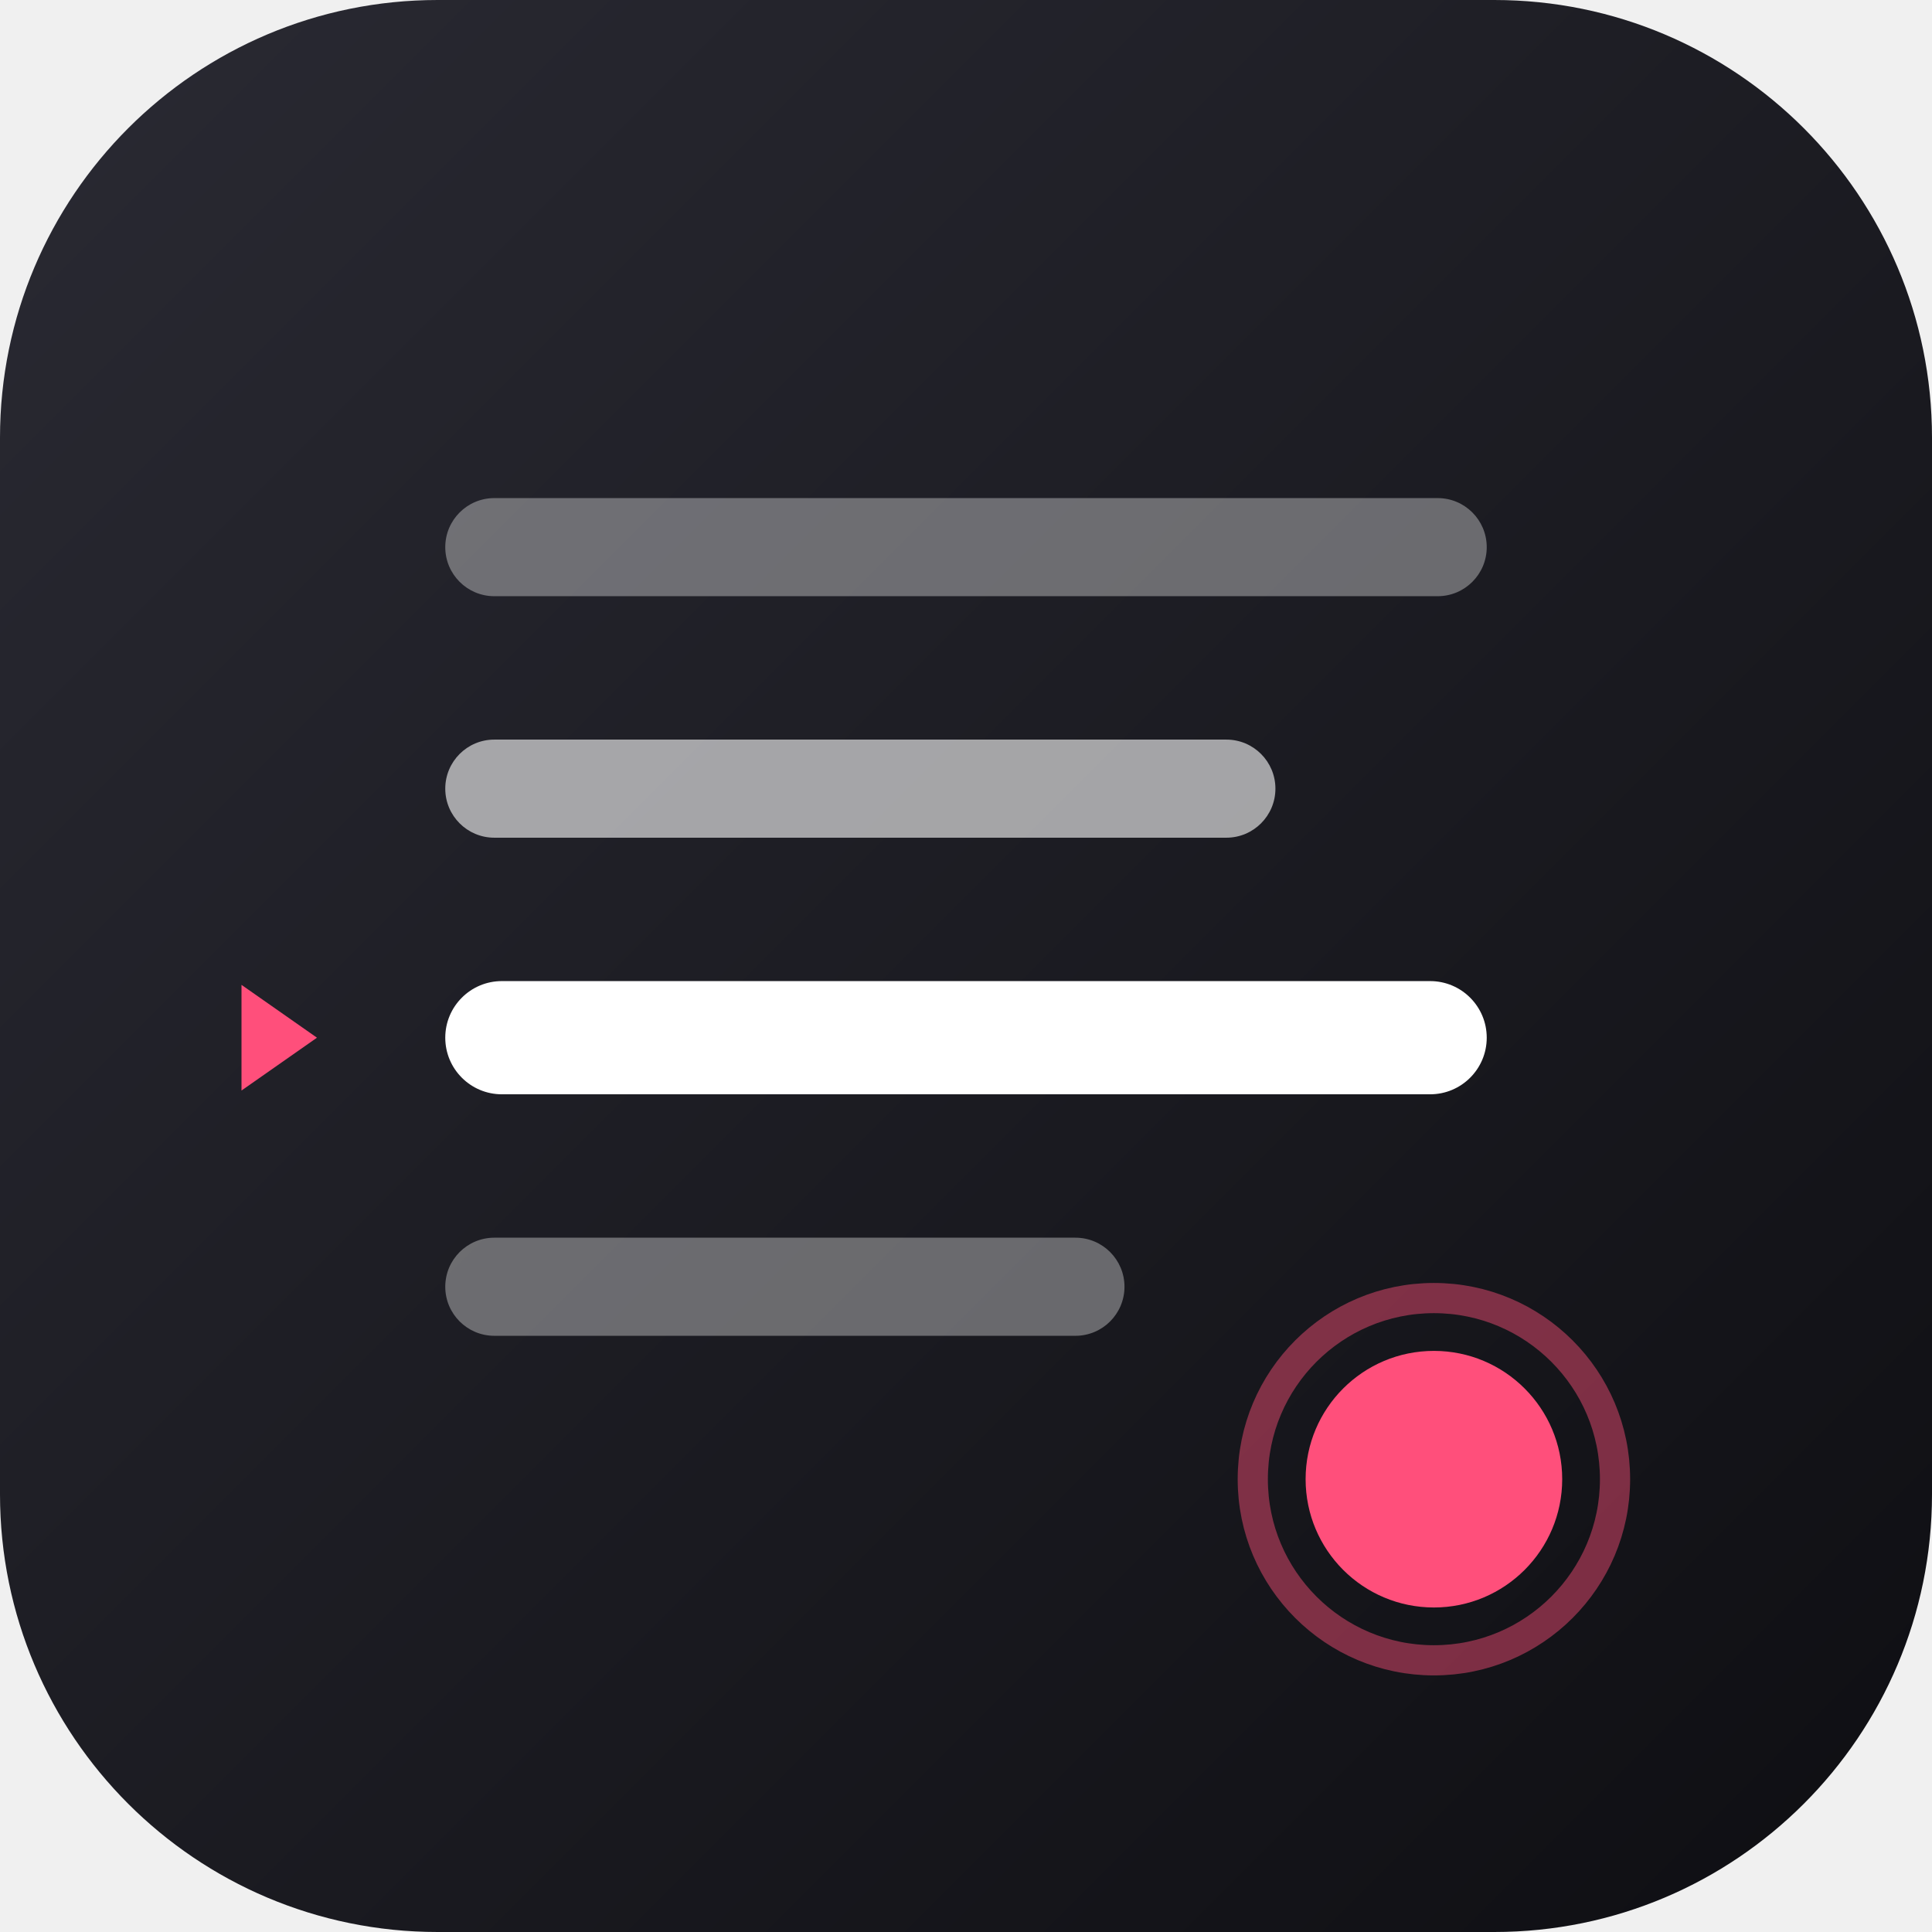
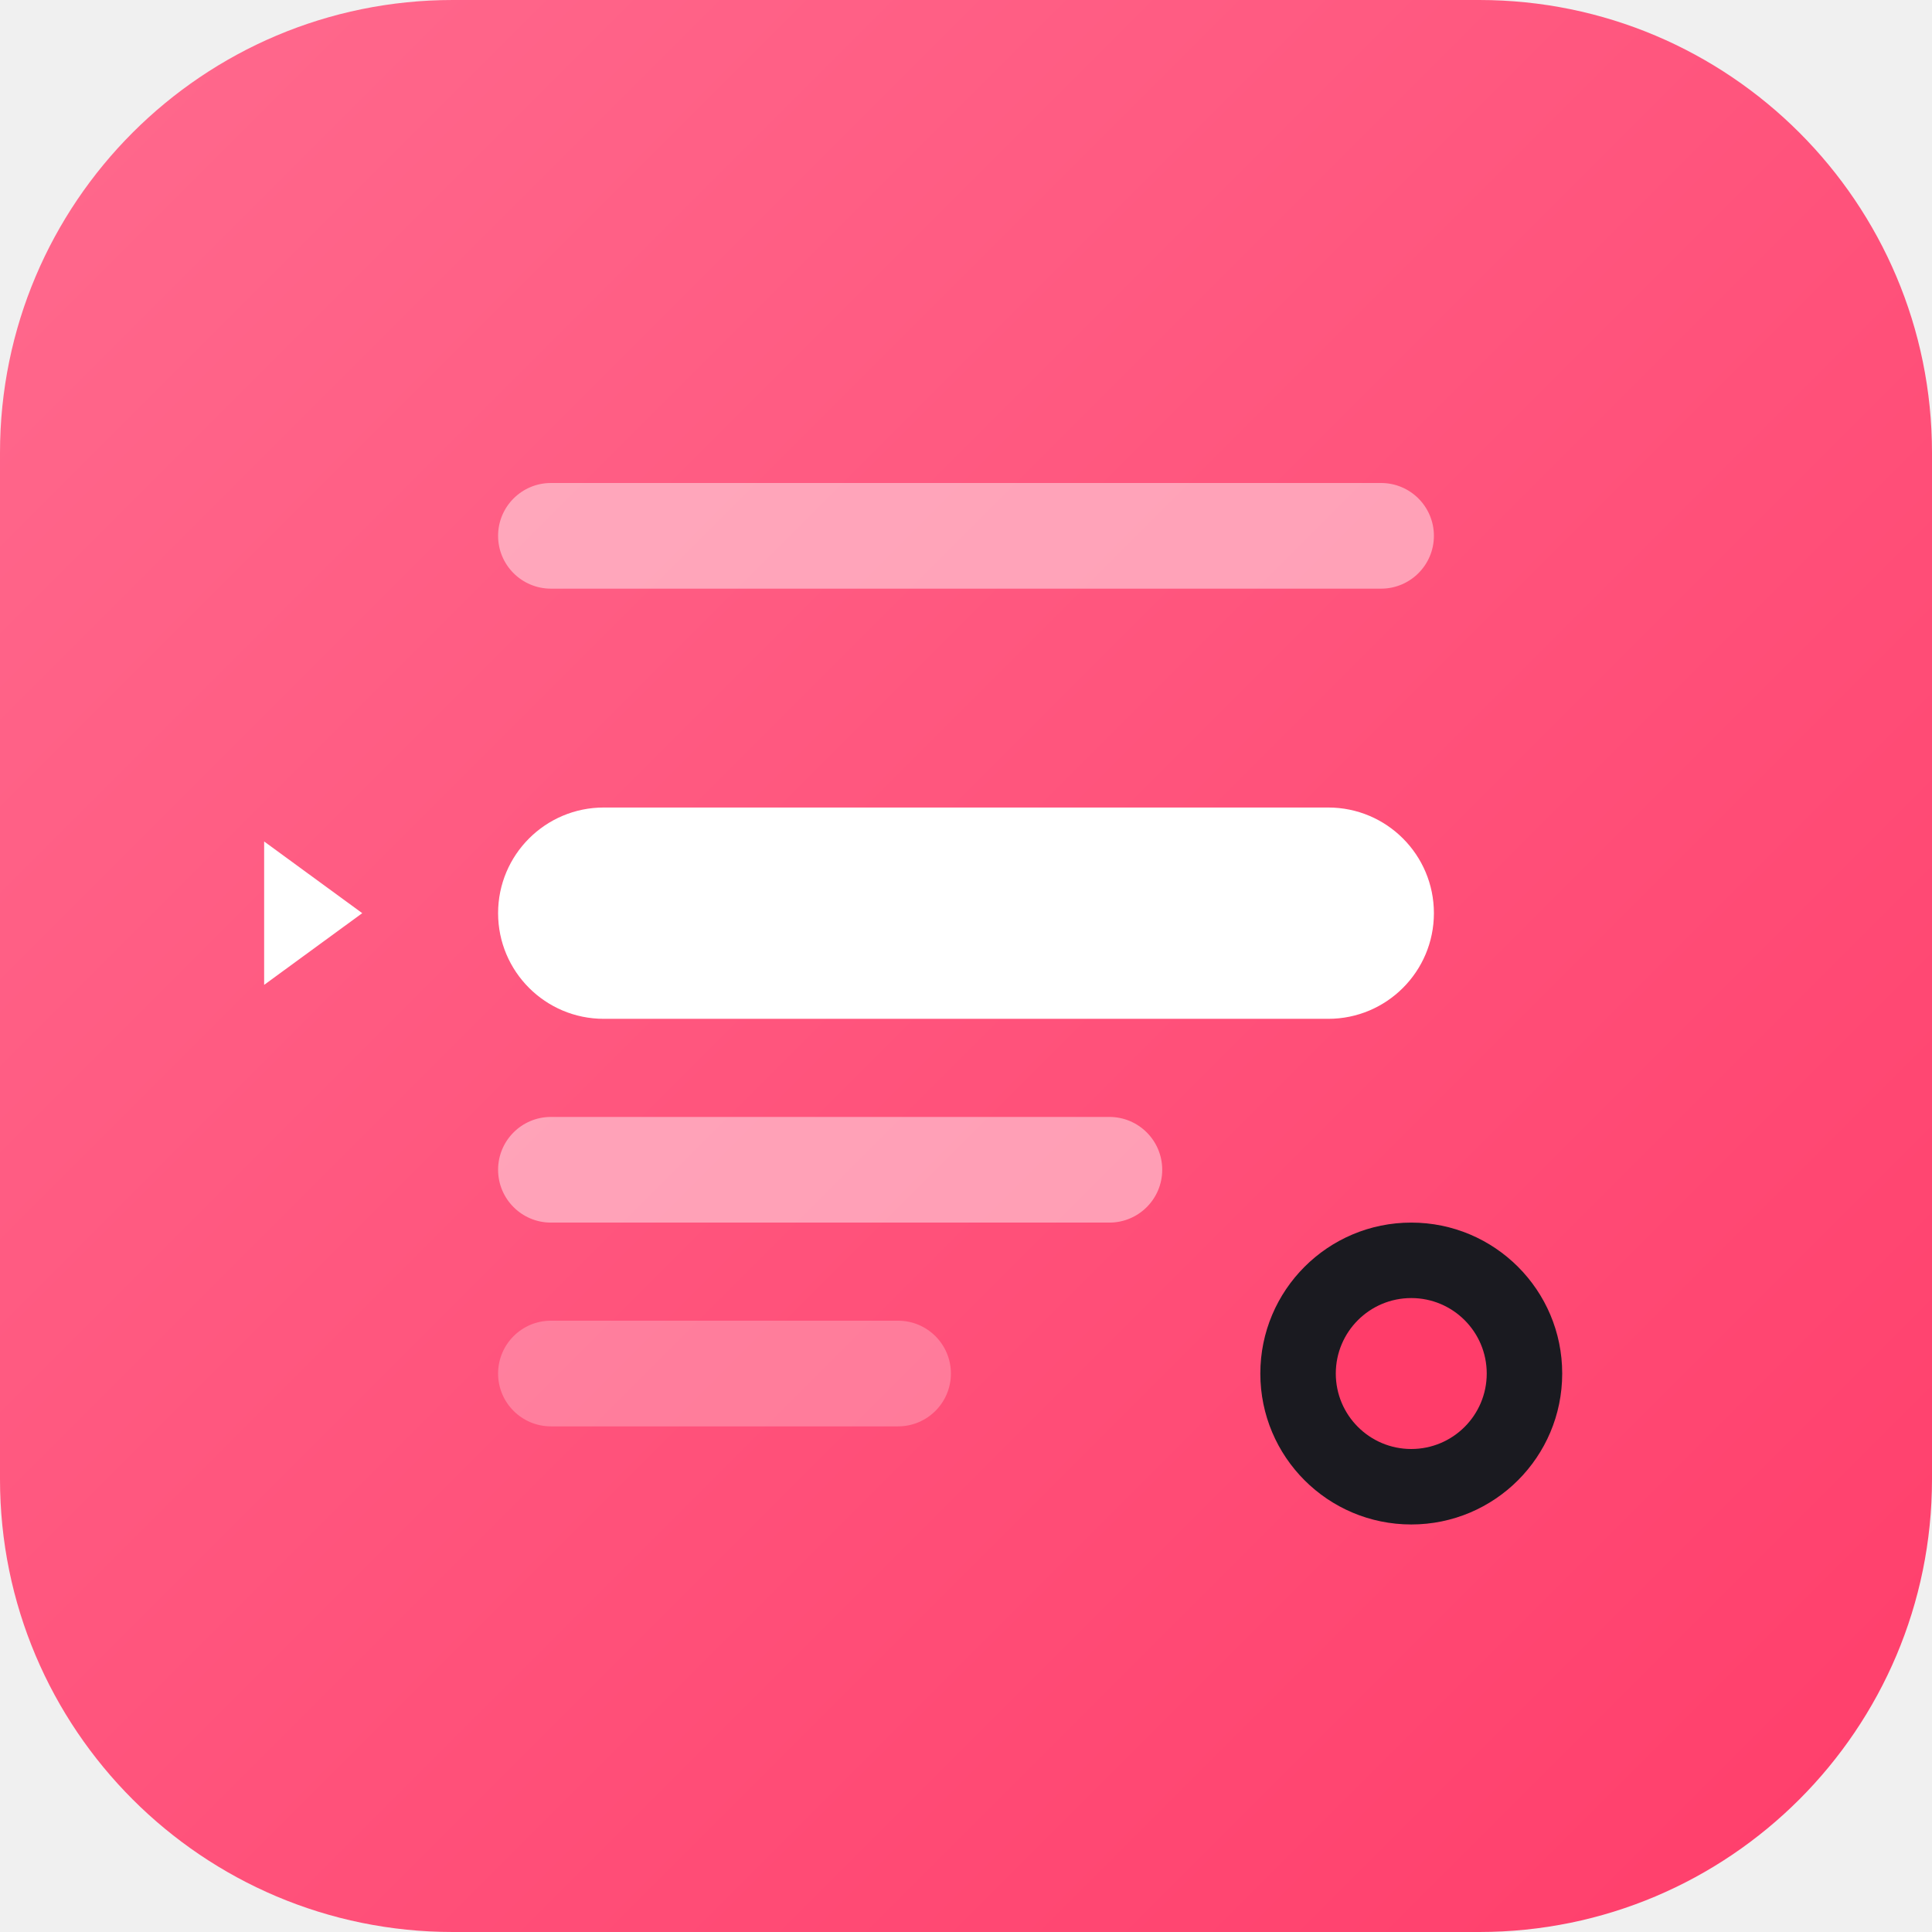
<svg xmlns="http://www.w3.org/2000/svg" viewBox="0 0 512 512">
  <defs>
    <linearGradient id="g" x1="0" y1="0" x2="1" y2="1">
-       <stop offset="0" stop-color="#2a2a33" />
-       <stop offset="1" stop-color="#0e0e12" />
+       <stop offset="0" stop-color="#ff6a8e" />
+       <stop offset="1" stop-color="#ff3d6a" />
    </linearGradient>
  </defs>
-   <rect width="512" height="512" rx="116" fill="url(#g)" />
-   <rect x="118" y="132" width="276" height="26" rx="13" fill="#fff" opacity=".35" />
-   <rect x="118" y="196" width="220" height="26" rx="13" fill="#fff" opacity=".6" />
-   <rect x="118" y="260" width="276" height="30" rx="15" fill="#fff" />
-   <path d="M84 275 l-20 -14 v28z" fill="#ff4f7b" />
-   <rect x="118" y="328" width="180" height="26" rx="13" fill="#fff" opacity=".35" />
-   <circle cx="380" cy="392" r="34" fill="#ff4f7b" />
-   <circle cx="380" cy="392" r="48" fill="none" stroke="#ff4f7b" stroke-width="8" opacity=".45" />
+   <rect width="512" height="512" rx="120" fill="url(#g)" />
+   <rect x="132" y="128" width="248" height="28" rx="14" fill="#fff" opacity=".45" />
+   <path d="M96 242l-26-19v38z" fill="#fff" />
+   <rect x="132" y="214" width="248" height="56" rx="28" fill="#fff" />
+   <rect x="132" y="296" width="176" height="28" rx="14" fill="#fff" opacity=".45" />
+   <rect x="132" y="350" width="120" height="28" rx="14" fill="#fff" opacity=".25" />
+   <circle cx="374" cy="364" r="40" fill="#1a1a20" />
+   <circle cx="374" cy="364" r="20" fill="#ff3d6a" />
</svg>
